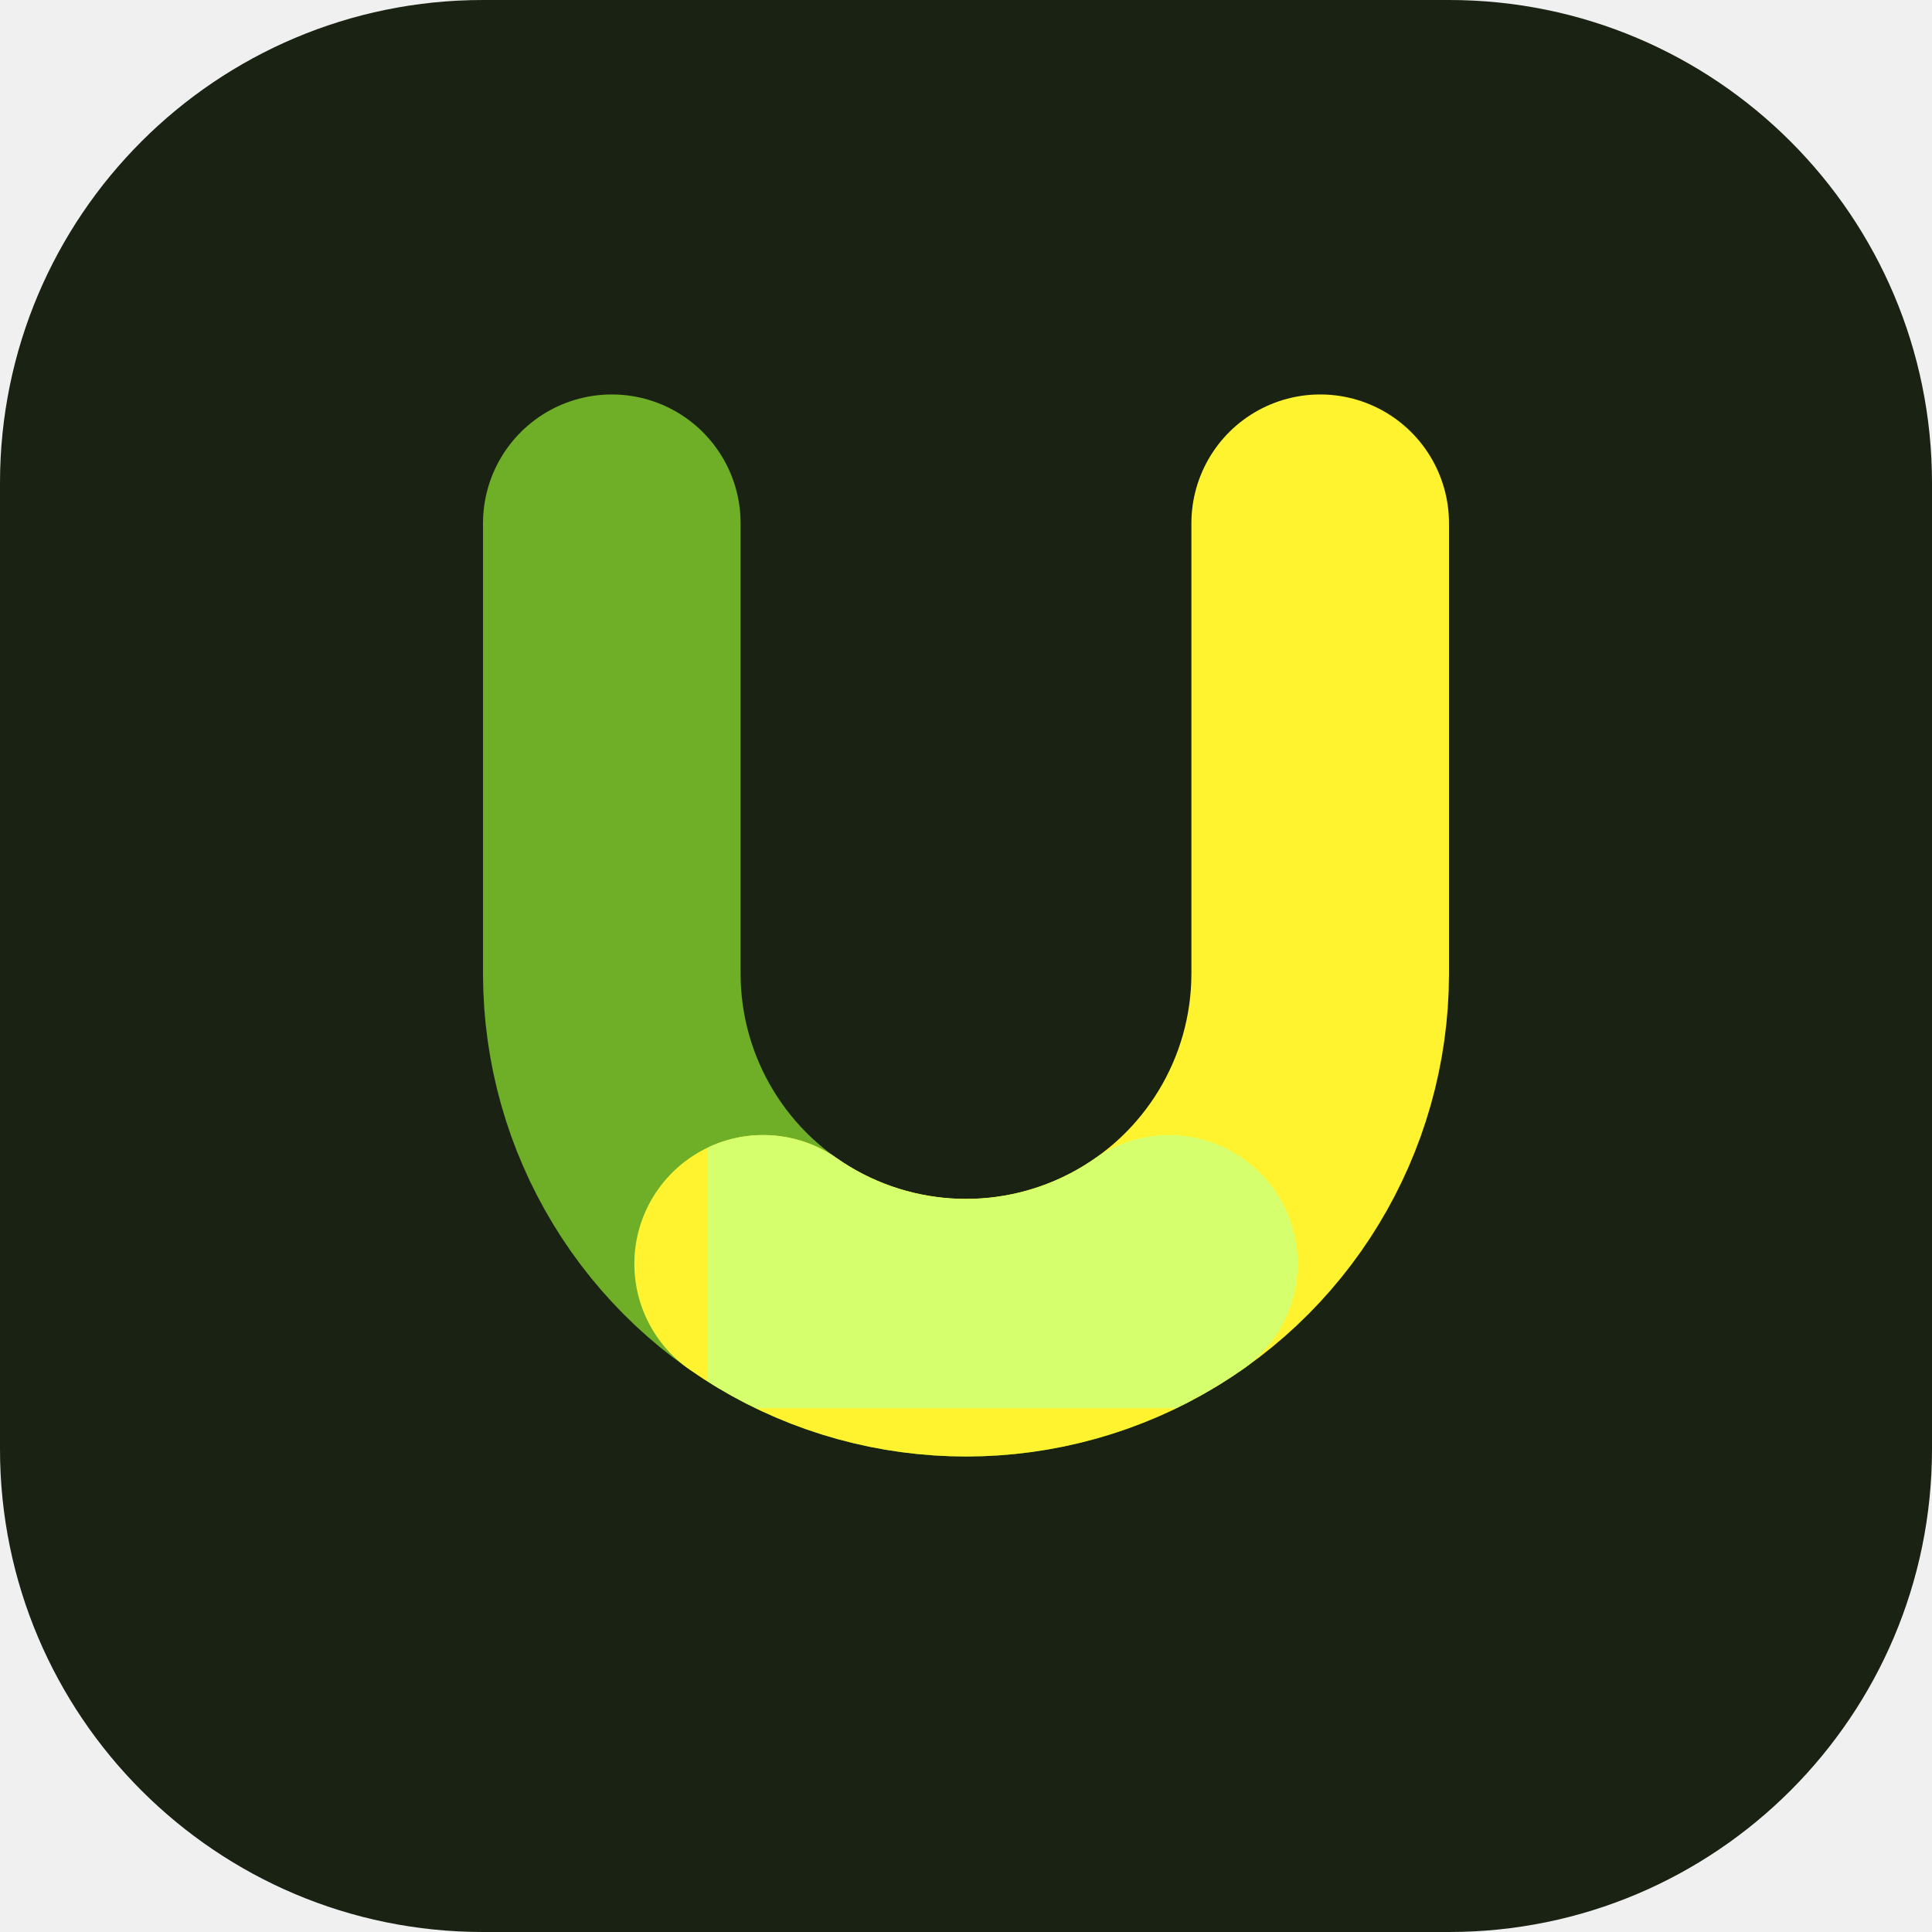
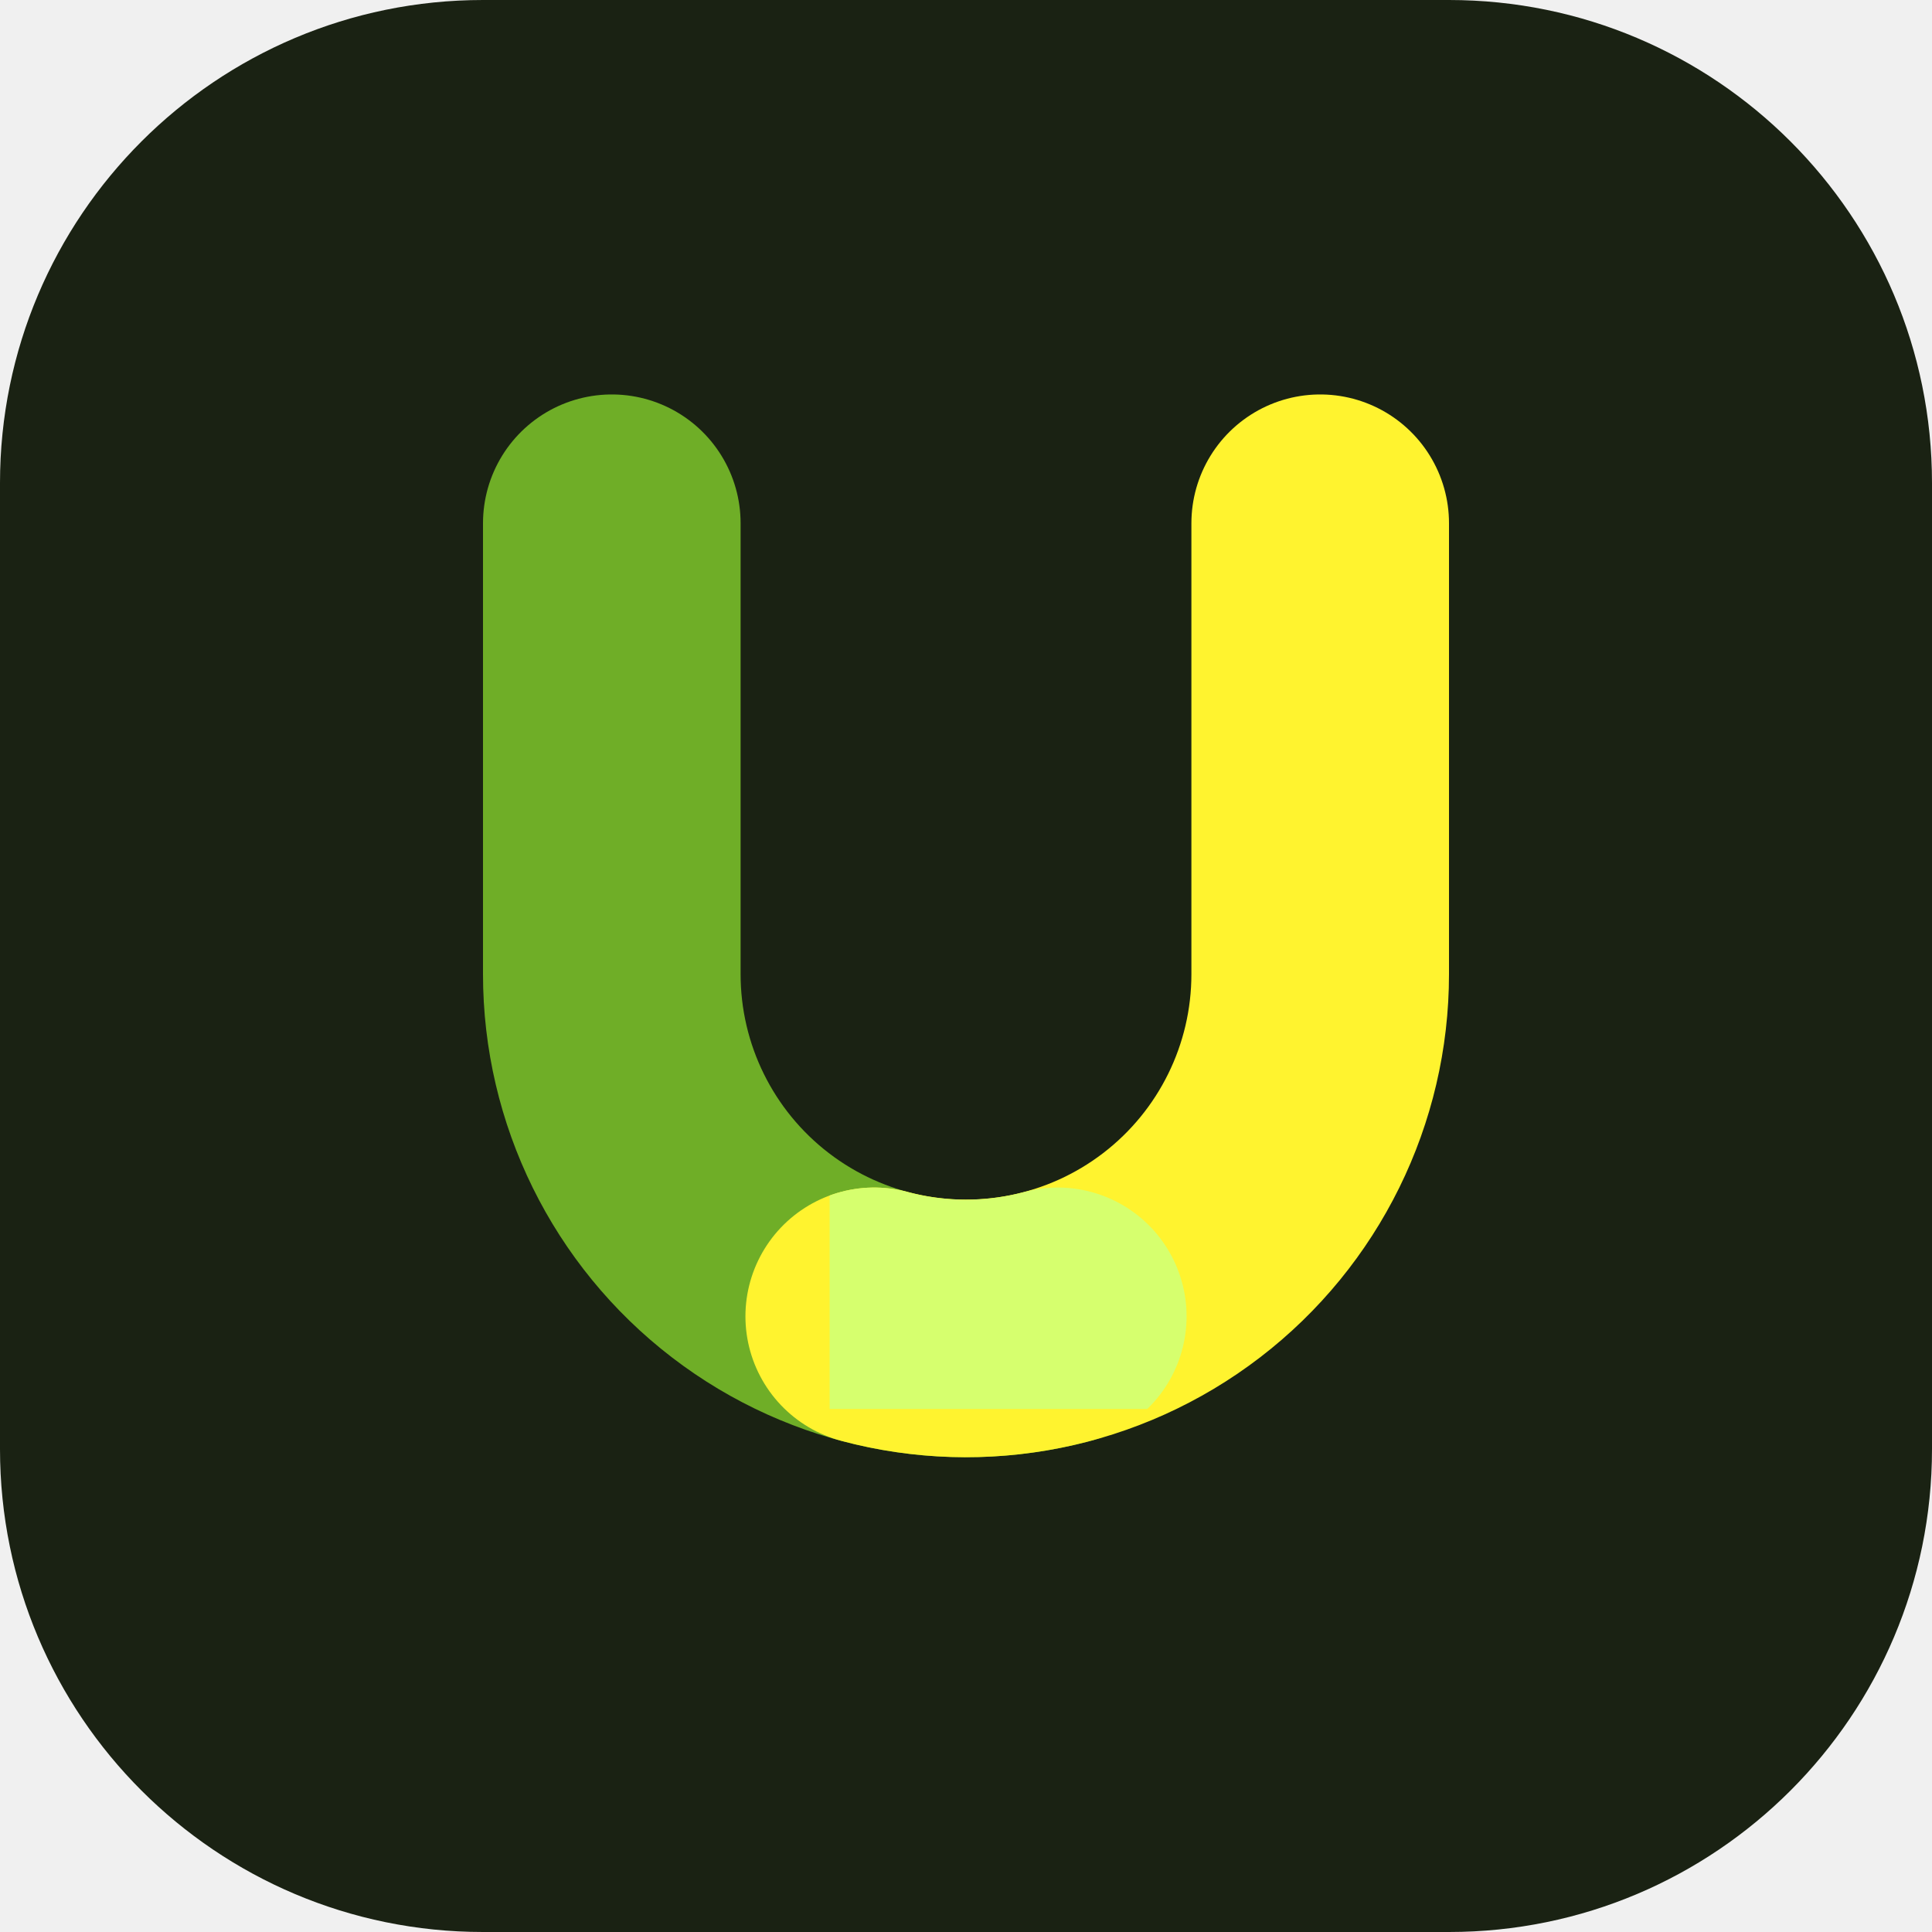
<svg xmlns="http://www.w3.org/2000/svg" viewBox="0 0 48 48">
  <defs>
    <mask id="o">
-       <path d="M13 10 V24 A11 11 0 0 0 30.3 33" stroke="#fff" stroke-width="8" stroke-linecap="round" fill="none" />
+       <path d="M13 10 V24 A11 11 0 0 0 26.85 34.63" stroke="#fff" stroke-width="8" stroke-linecap="round" fill="none" />
    </mask>
  </defs>
  <rect width="48" height="48" rx="12" fill="#1a2213" />
  <g transform="translate(4.8 5) scale(0.8)">
-     <path d="M13 10 V24 A11 11 0 0 0 30.3 33" stroke="#6fae27" stroke-width="8" stroke-linecap="round" fill="none" />
-     <path d="M35 10 V24 A11 11 0 0 1 17.7 33" stroke="#fff32f" stroke-width="8" stroke-linecap="round" fill="none" />
-     <path d="M35 10 V24 A11 11 0 0 1 17.7 33" stroke="#d6ff6e" stroke-width="8" stroke-linecap="round" fill="none" mask="url(#o)" />
+     <path d="M13 10 V24 A11 11 0 0 0 26.85 34.63" stroke="#6fae27" stroke-width="8" stroke-linecap="round" fill="none" />
+     <path d="M35 10 V24 A11 11 0 0 1 21.15 34.63" stroke="#fff32f" stroke-width="8" stroke-linecap="round" fill="none" />
+     <path d="M35 10 V24 A11 11 0 0 1 21.15 34.63" stroke="#d6ff6e" stroke-width="8" stroke-linecap="round" fill="none" mask="url(#o)" />
  </g>
</svg>
